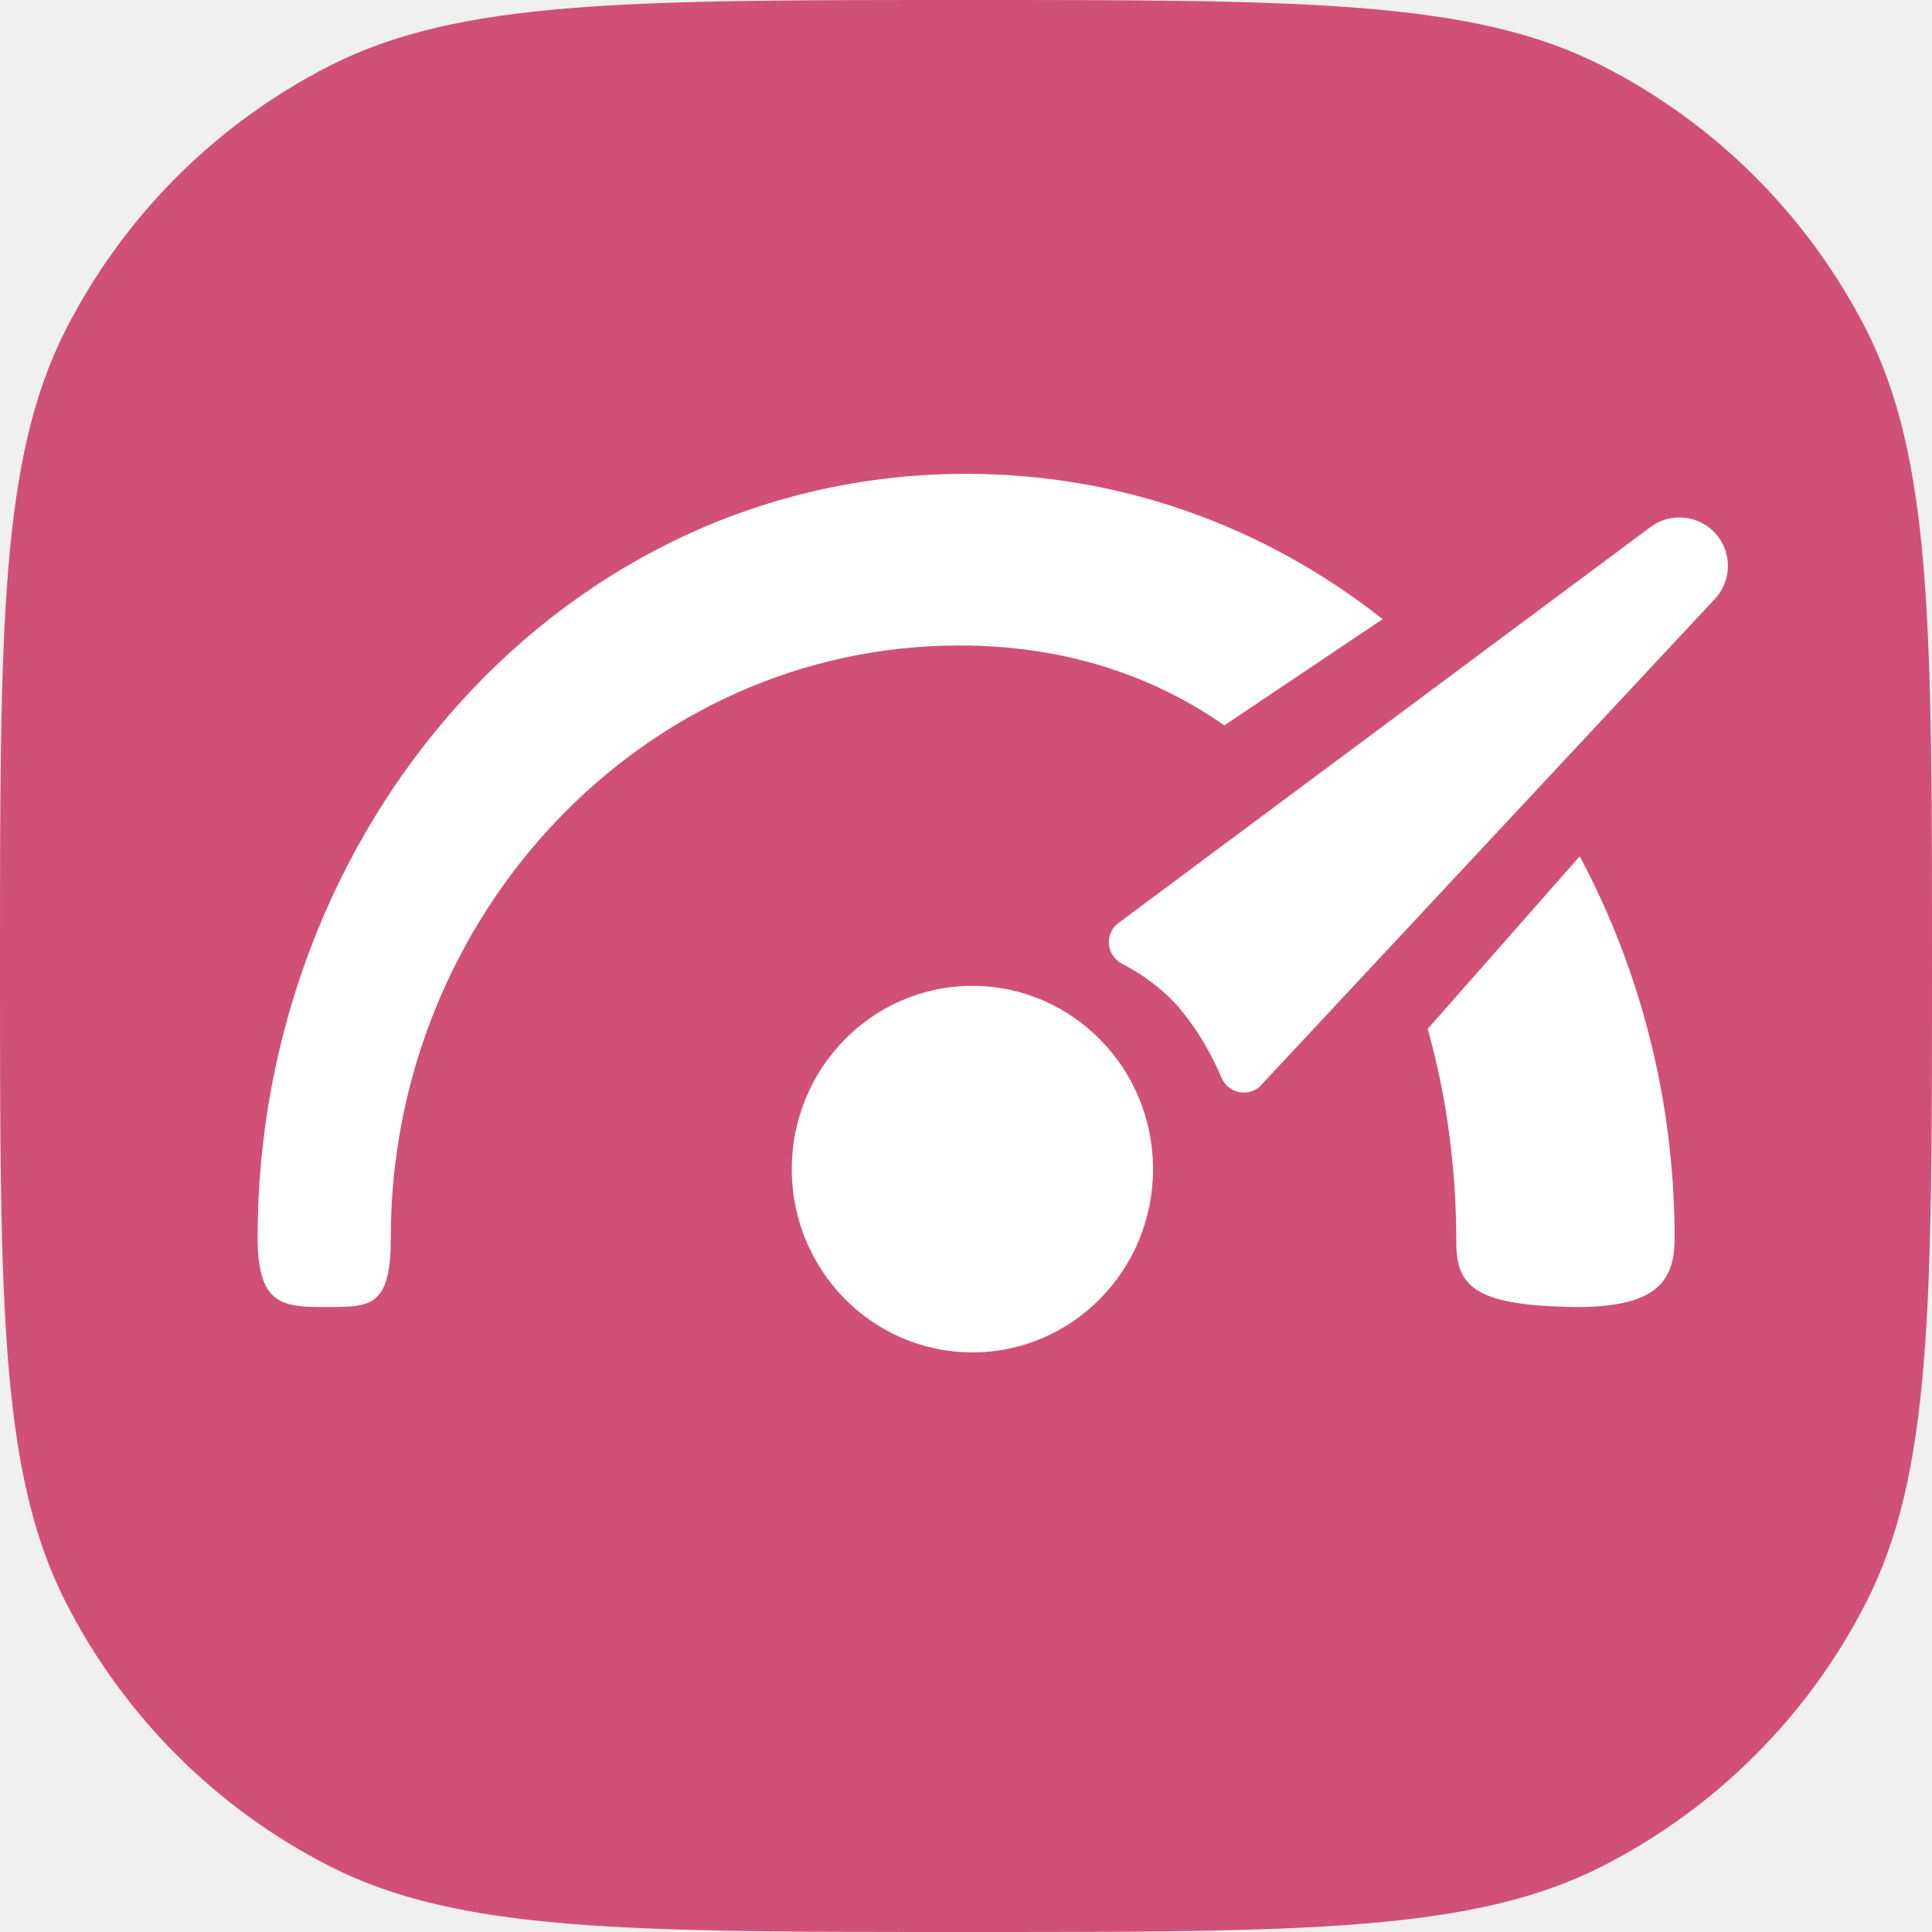
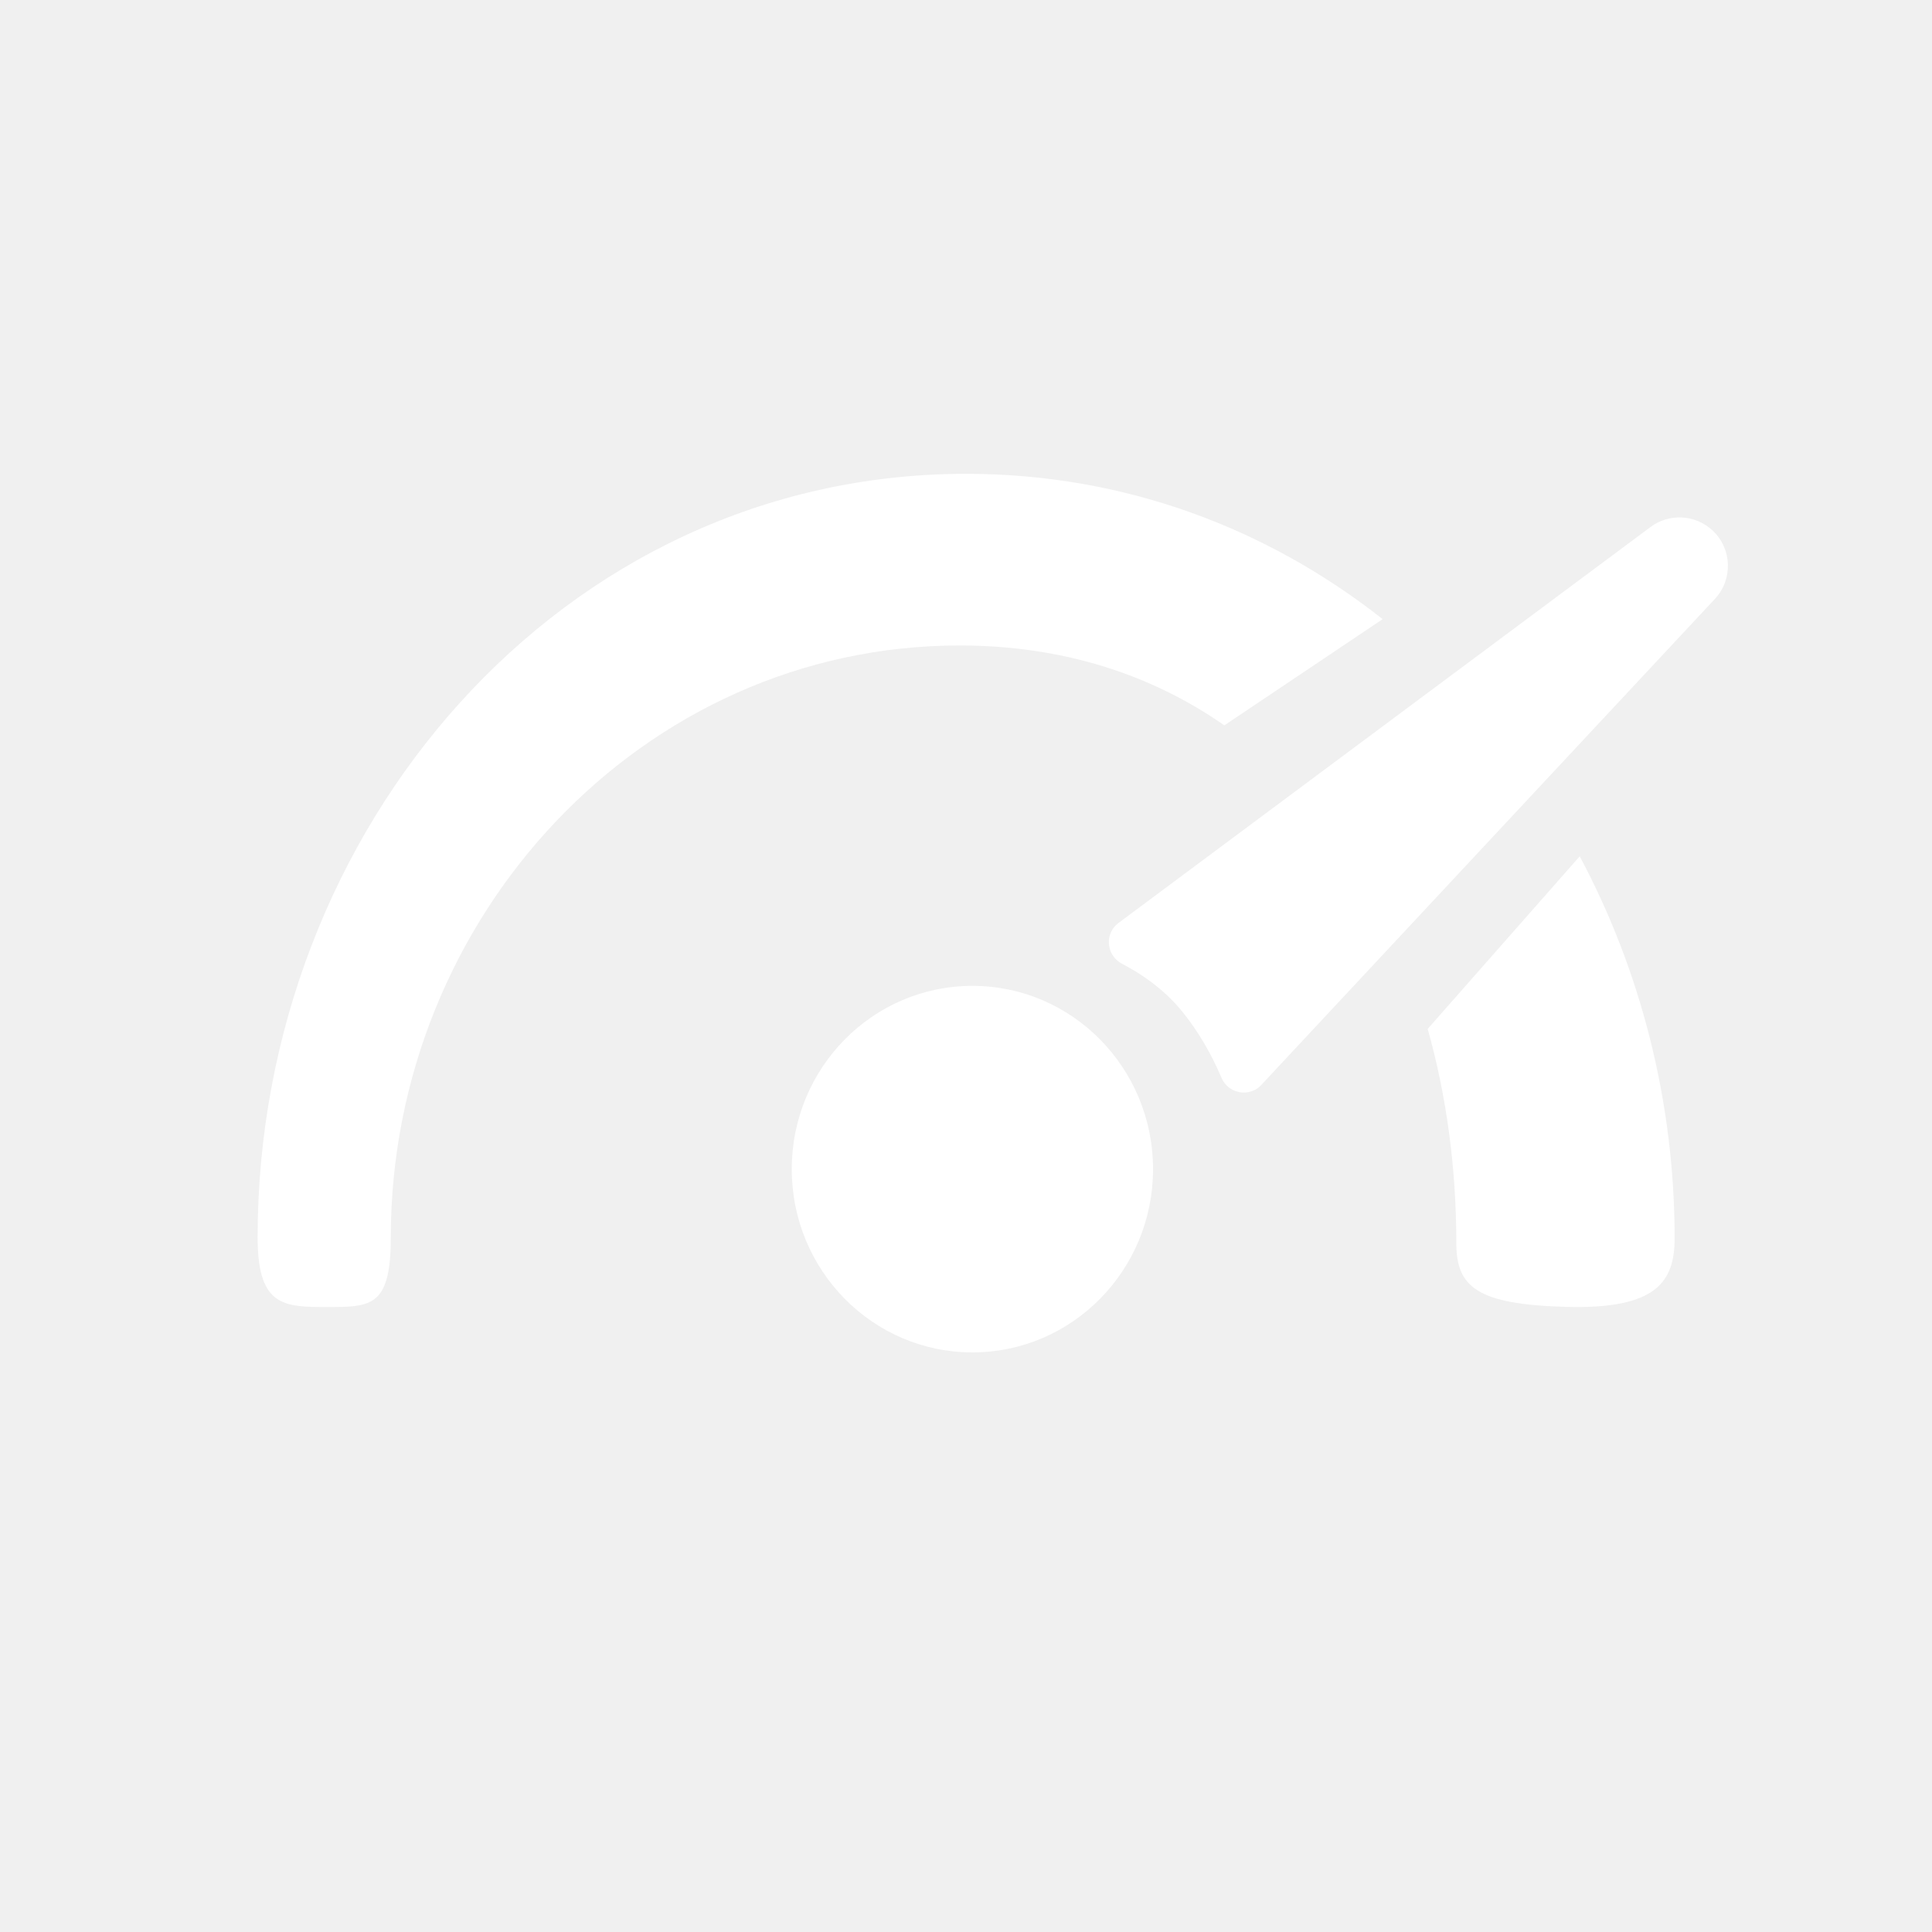
<svg xmlns="http://www.w3.org/2000/svg" width="32" height="32" viewBox="0 0 32 32" fill="none">
-   <path d="M0 16C0 10.399 0 7.599 1.09 5.46C2.049 3.578 3.578 2.049 5.46 1.09C7.599 0 10.399 0 16 0C21.601 0 24.401 0 26.54 1.09C28.422 2.049 29.951 3.578 30.91 5.46C32 7.599 32 10.399 32 16C32 21.601 32 24.401 30.91 26.54C29.951 28.422 28.422 29.951 26.54 30.91C24.401 32 21.601 32 16 32C10.399 32 7.599 32 5.46 30.91C3.578 29.951 2.049 28.422 1.09 26.54C0 24.401 0 21.601 0 16Z" fill="#D15078" />
  <path fill-rule="evenodd" clip-rule="evenodd" d="M25.943 21.646C27.433 21.686 27.737 21.234 27.737 20.508C27.737 18.239 27.171 16.067 26.165 14.183L23.647 17.042C23.96 18.152 24.121 19.349 24.121 20.585C24.121 21.312 24.453 21.605 25.943 21.646ZM22.901 10.255C20.991 8.75 18.624 7.848 16.002 7.848C9.299 7.848 4.267 13.733 4.267 20.495C4.267 21.578 4.654 21.644 5.3 21.648H5.547C6.182 21.644 6.473 21.578 6.473 20.495C6.473 15.186 10.634 10.691 15.896 10.691C17.608 10.691 19.077 11.176 20.279 12.014L22.901 10.255ZM18.581 15.961C18.995 16.177 19.331 16.444 19.588 16.762C19.843 17.079 20.058 17.442 20.232 17.852C20.319 18.056 20.555 18.151 20.759 18.064C20.81 18.043 20.857 18.01 20.893 17.968L28.404 9.92C28.706 9.596 28.689 9.088 28.365 8.786C28.081 8.522 27.649 8.497 27.338 8.729L18.529 15.285C18.35 15.415 18.313 15.666 18.445 15.844C18.481 15.893 18.527 15.933 18.581 15.961ZM16.106 22.4C17.758 22.4 19.098 21.041 19.098 19.365C19.098 17.688 17.758 16.329 16.106 16.329C14.454 16.329 13.114 17.688 13.114 19.365C13.114 21.041 14.454 22.4 16.106 22.4Z" fill="white" />
</svg>
